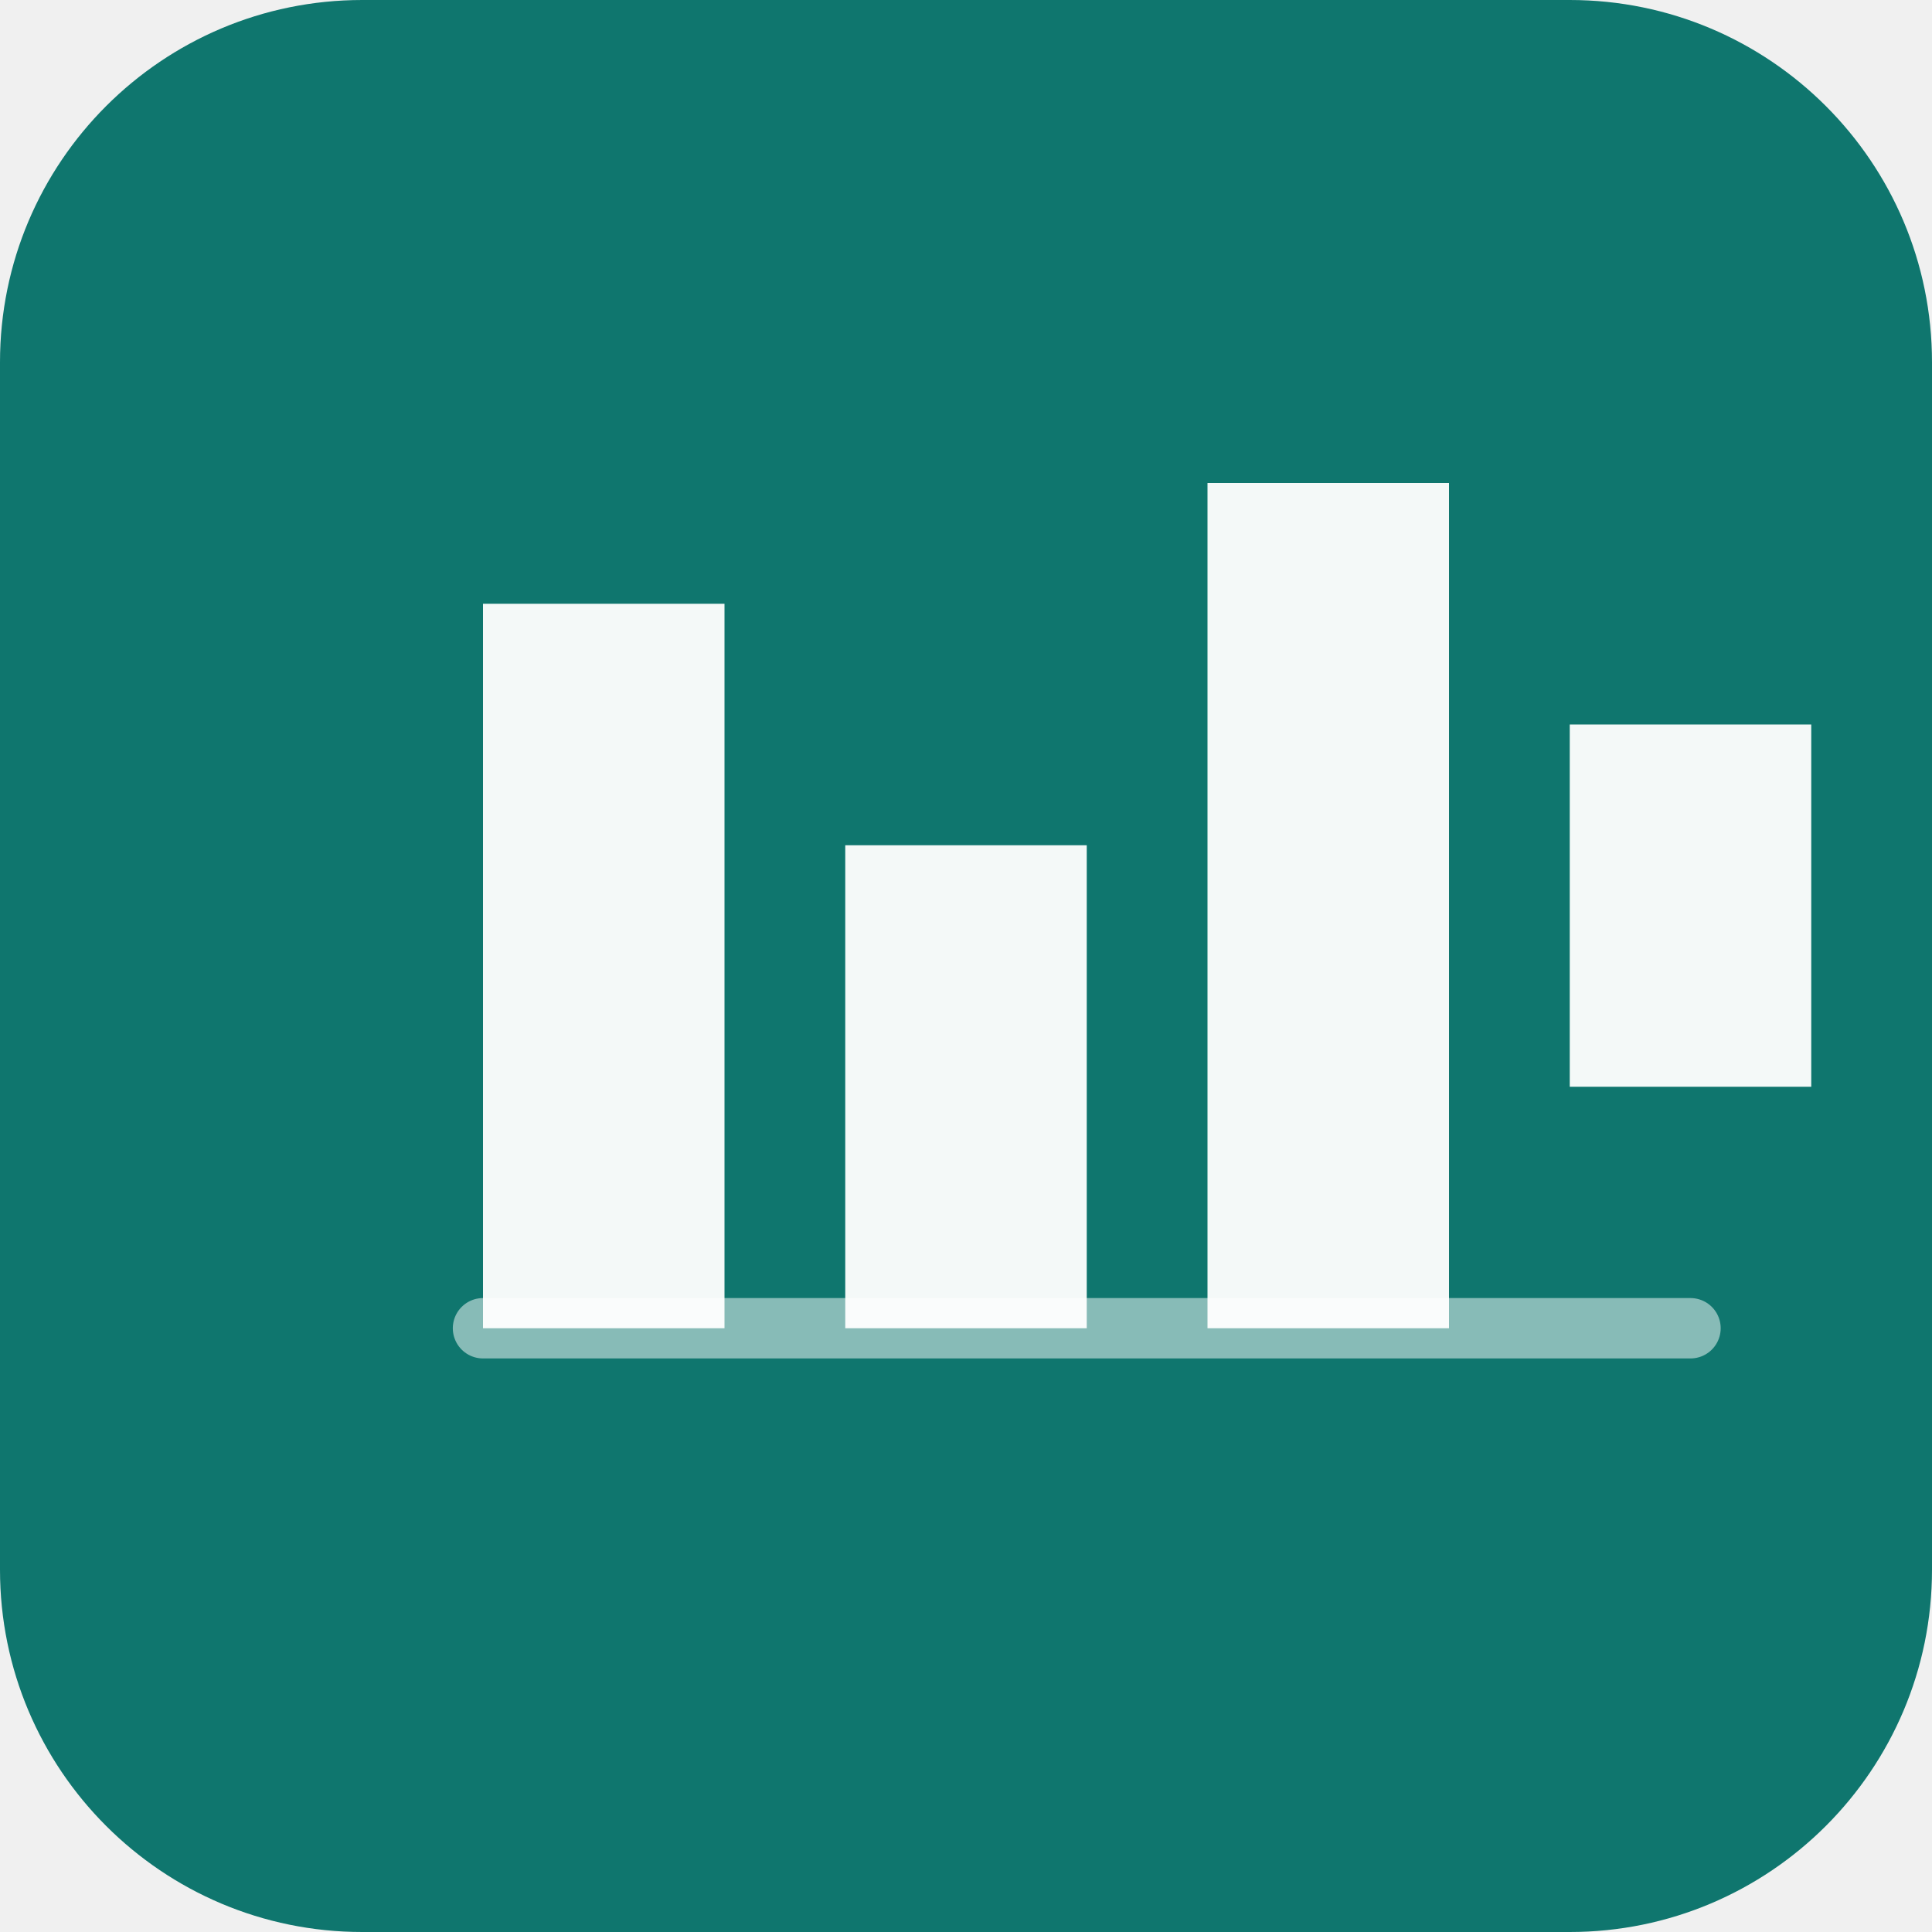
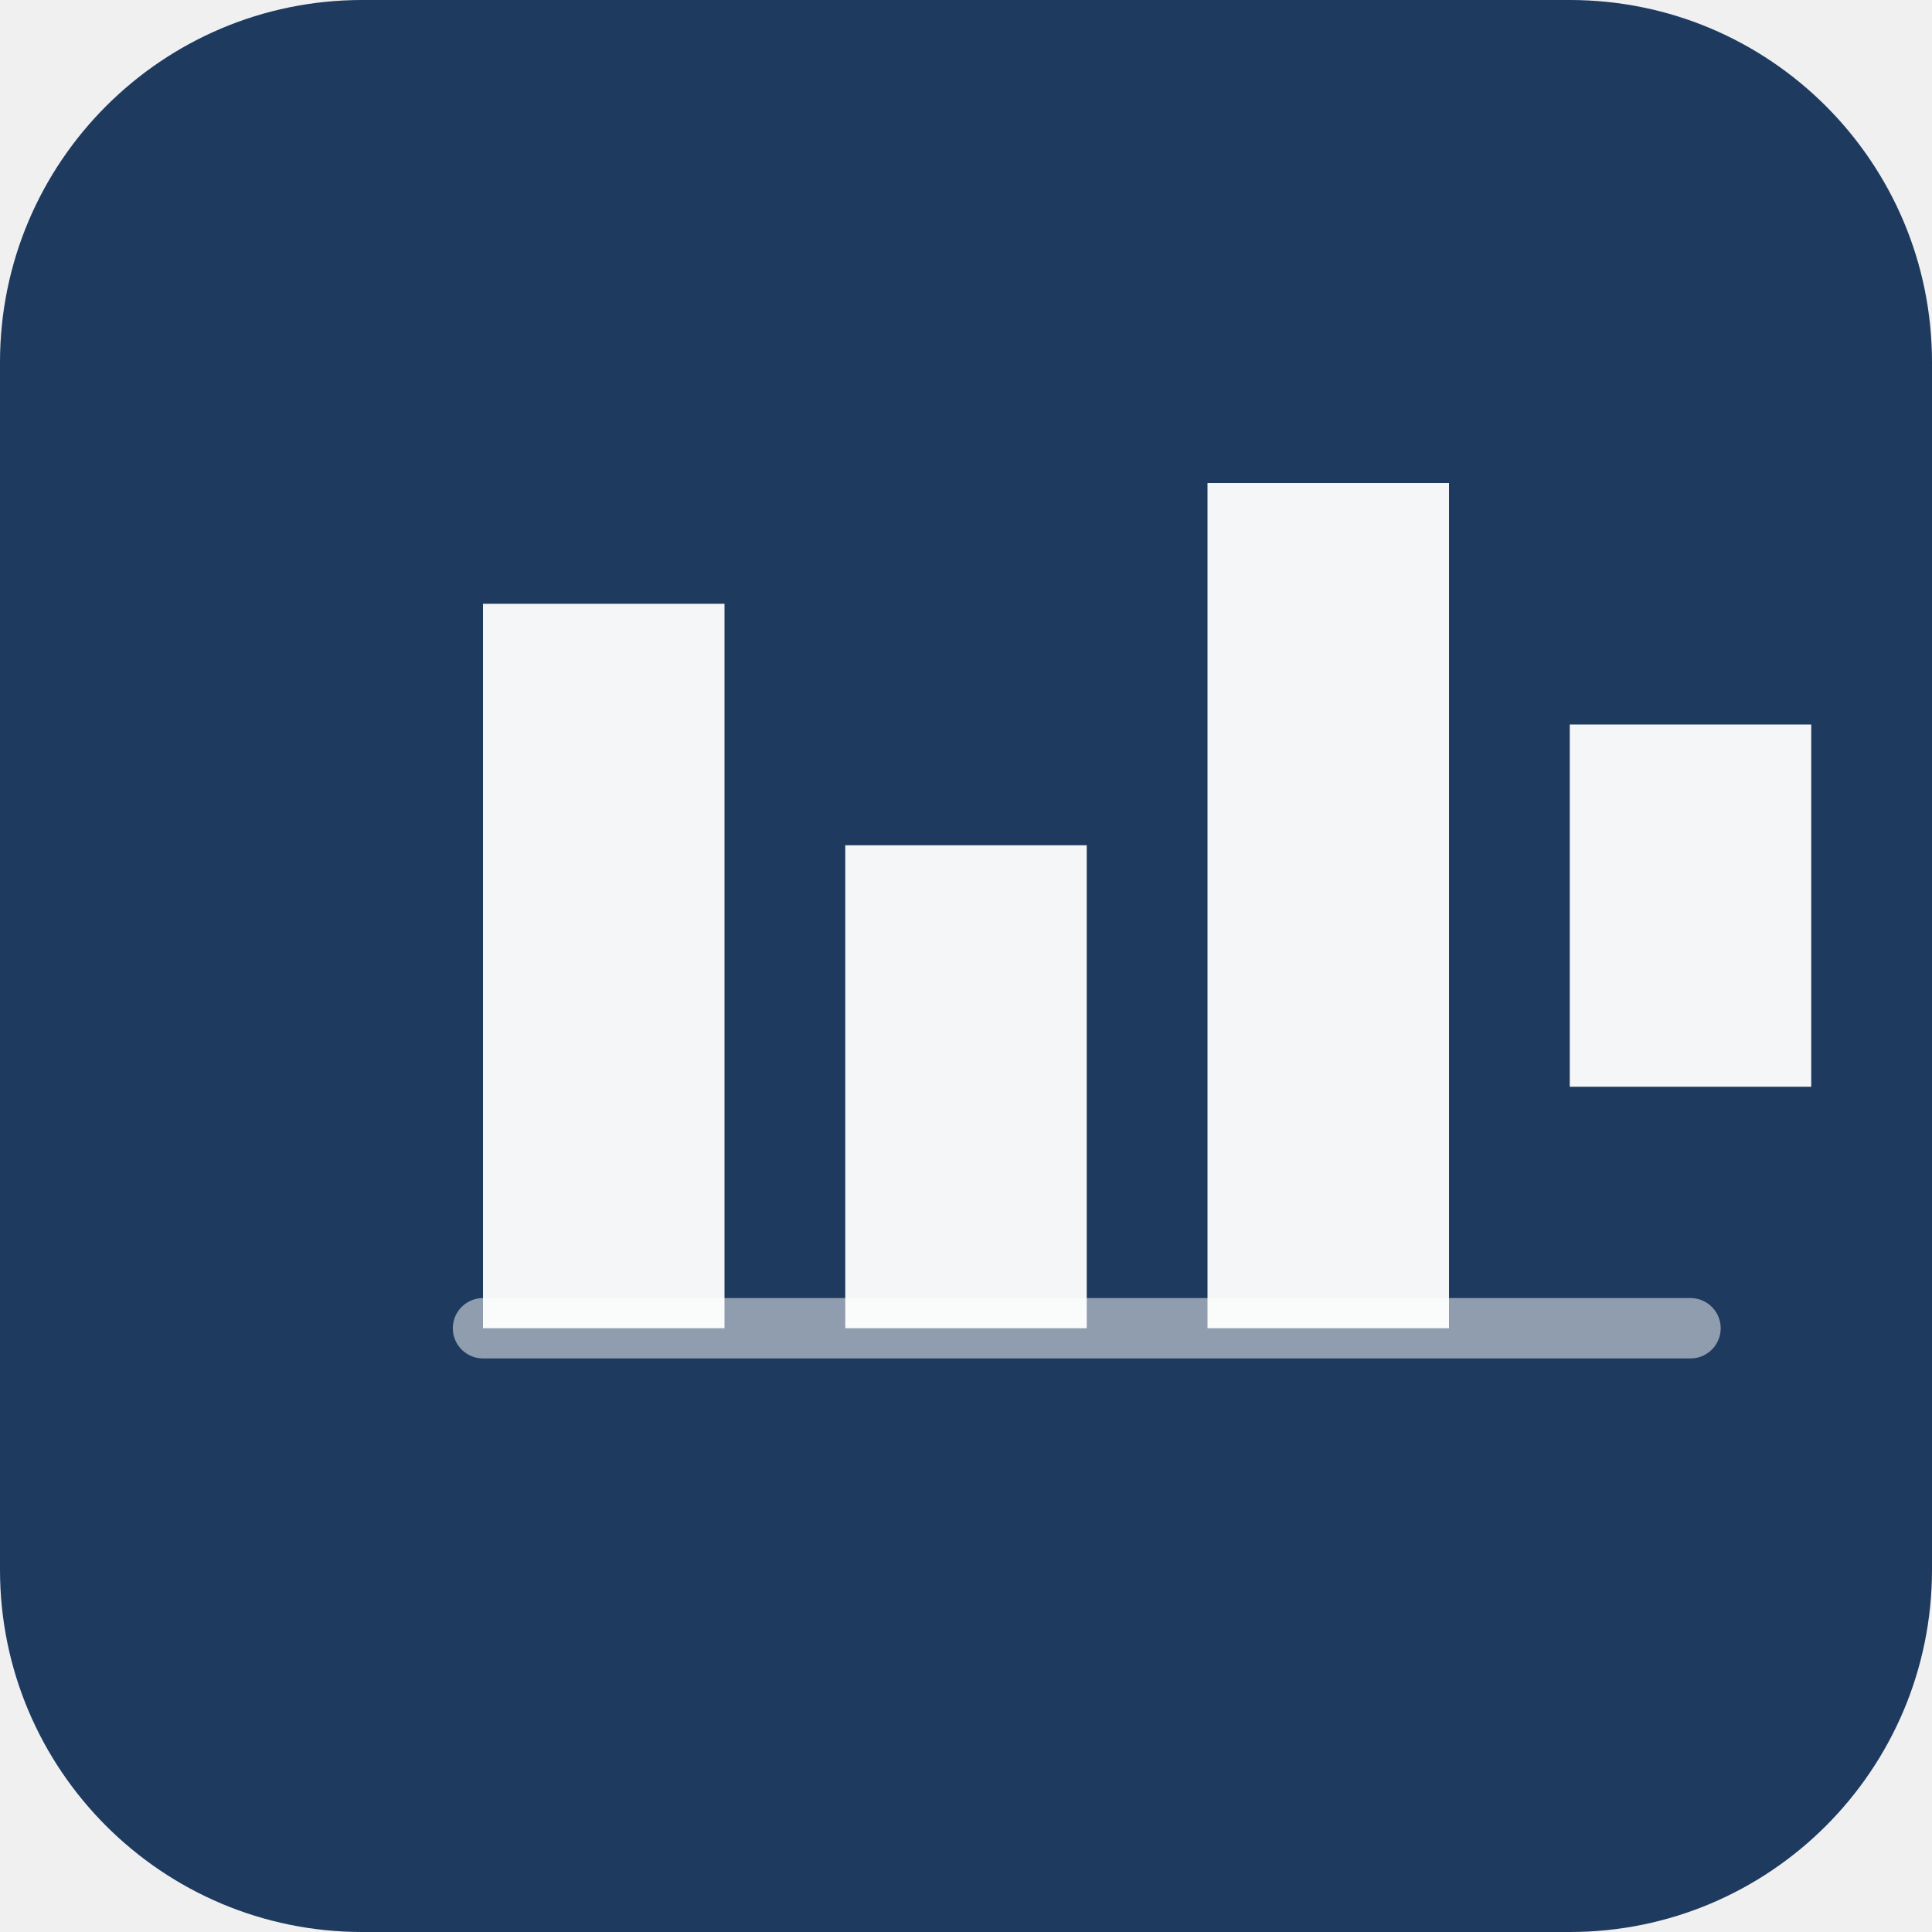
<svg xmlns="http://www.w3.org/2000/svg" viewBox="0 0 512 512" fill="none">
-   <rect width="512" height="512" rx="96" fill="#0f766e" />
+   <rect width="512" height="512" rx="96" fill="#1e3a5f" />
  <path d="M128 352V160h64v192h-64zm96 0V224h64v128h-64zm96 0V128h64v224h-64zm96-64V192h64v96h-64z" fill="#fff" opacity="0.95" />
  <path d="M128 352h320" stroke="#fff" stroke-width="16" stroke-linecap="round" opacity="0.5" />
</svg>
